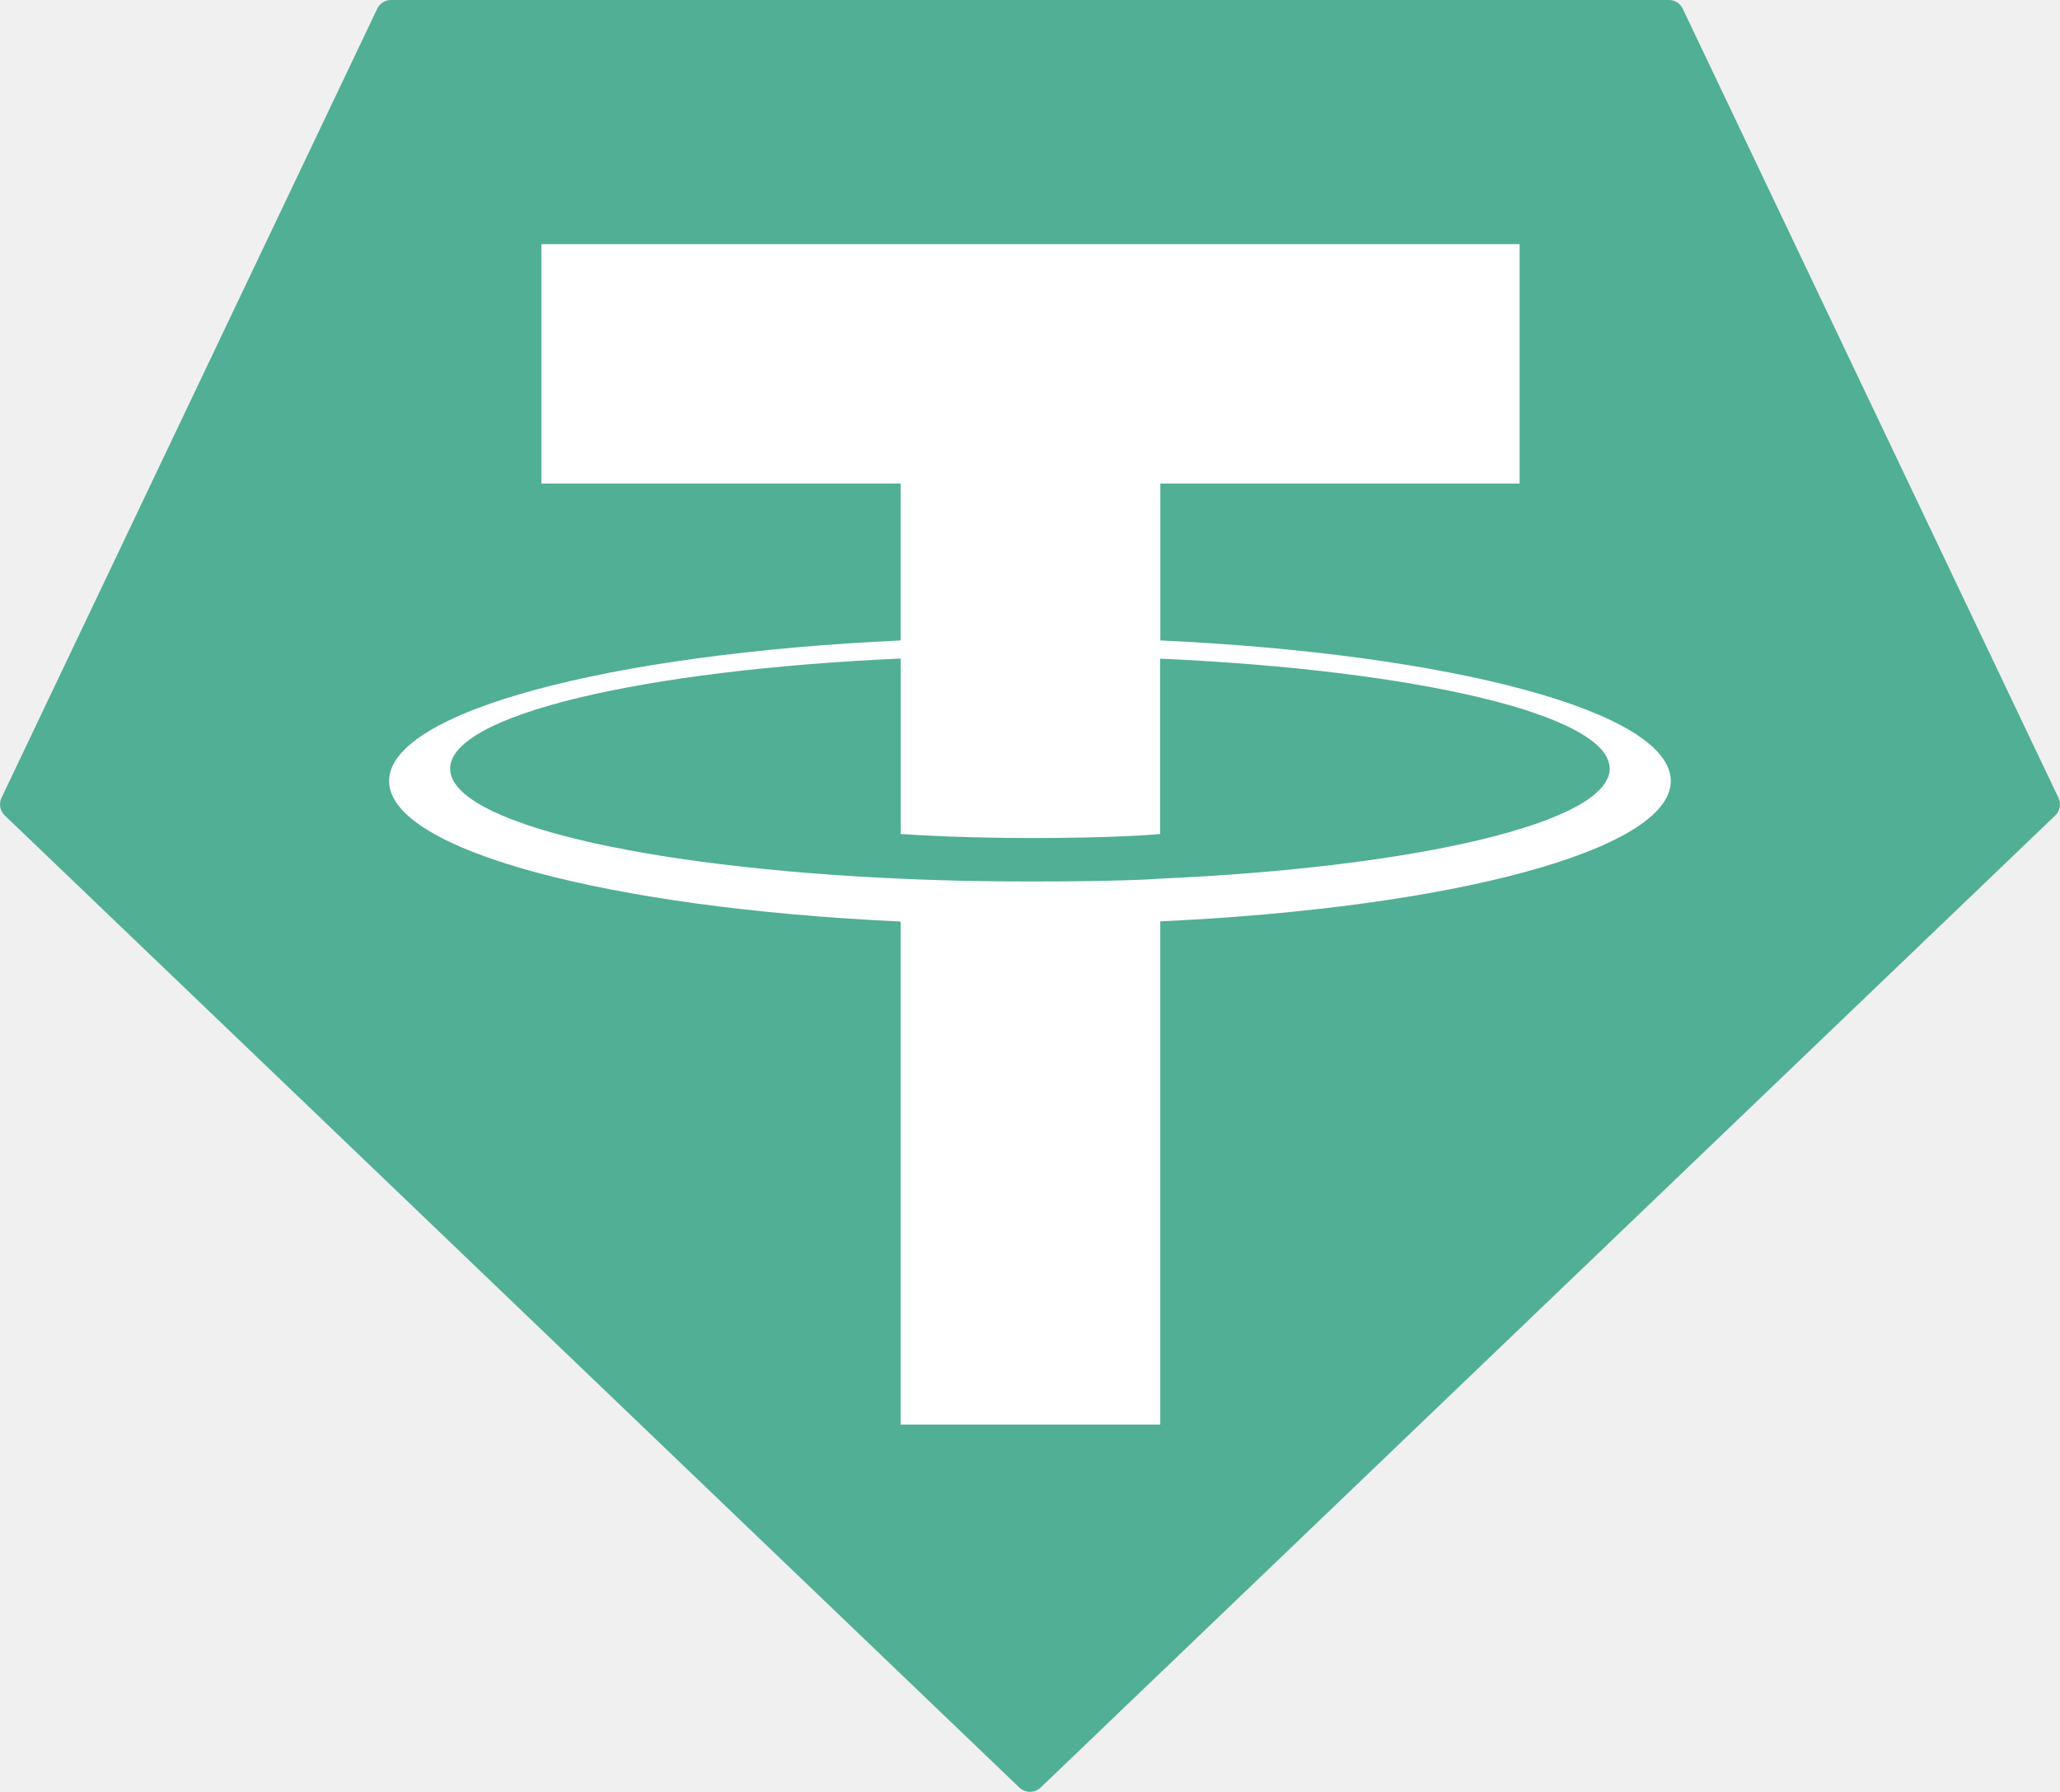
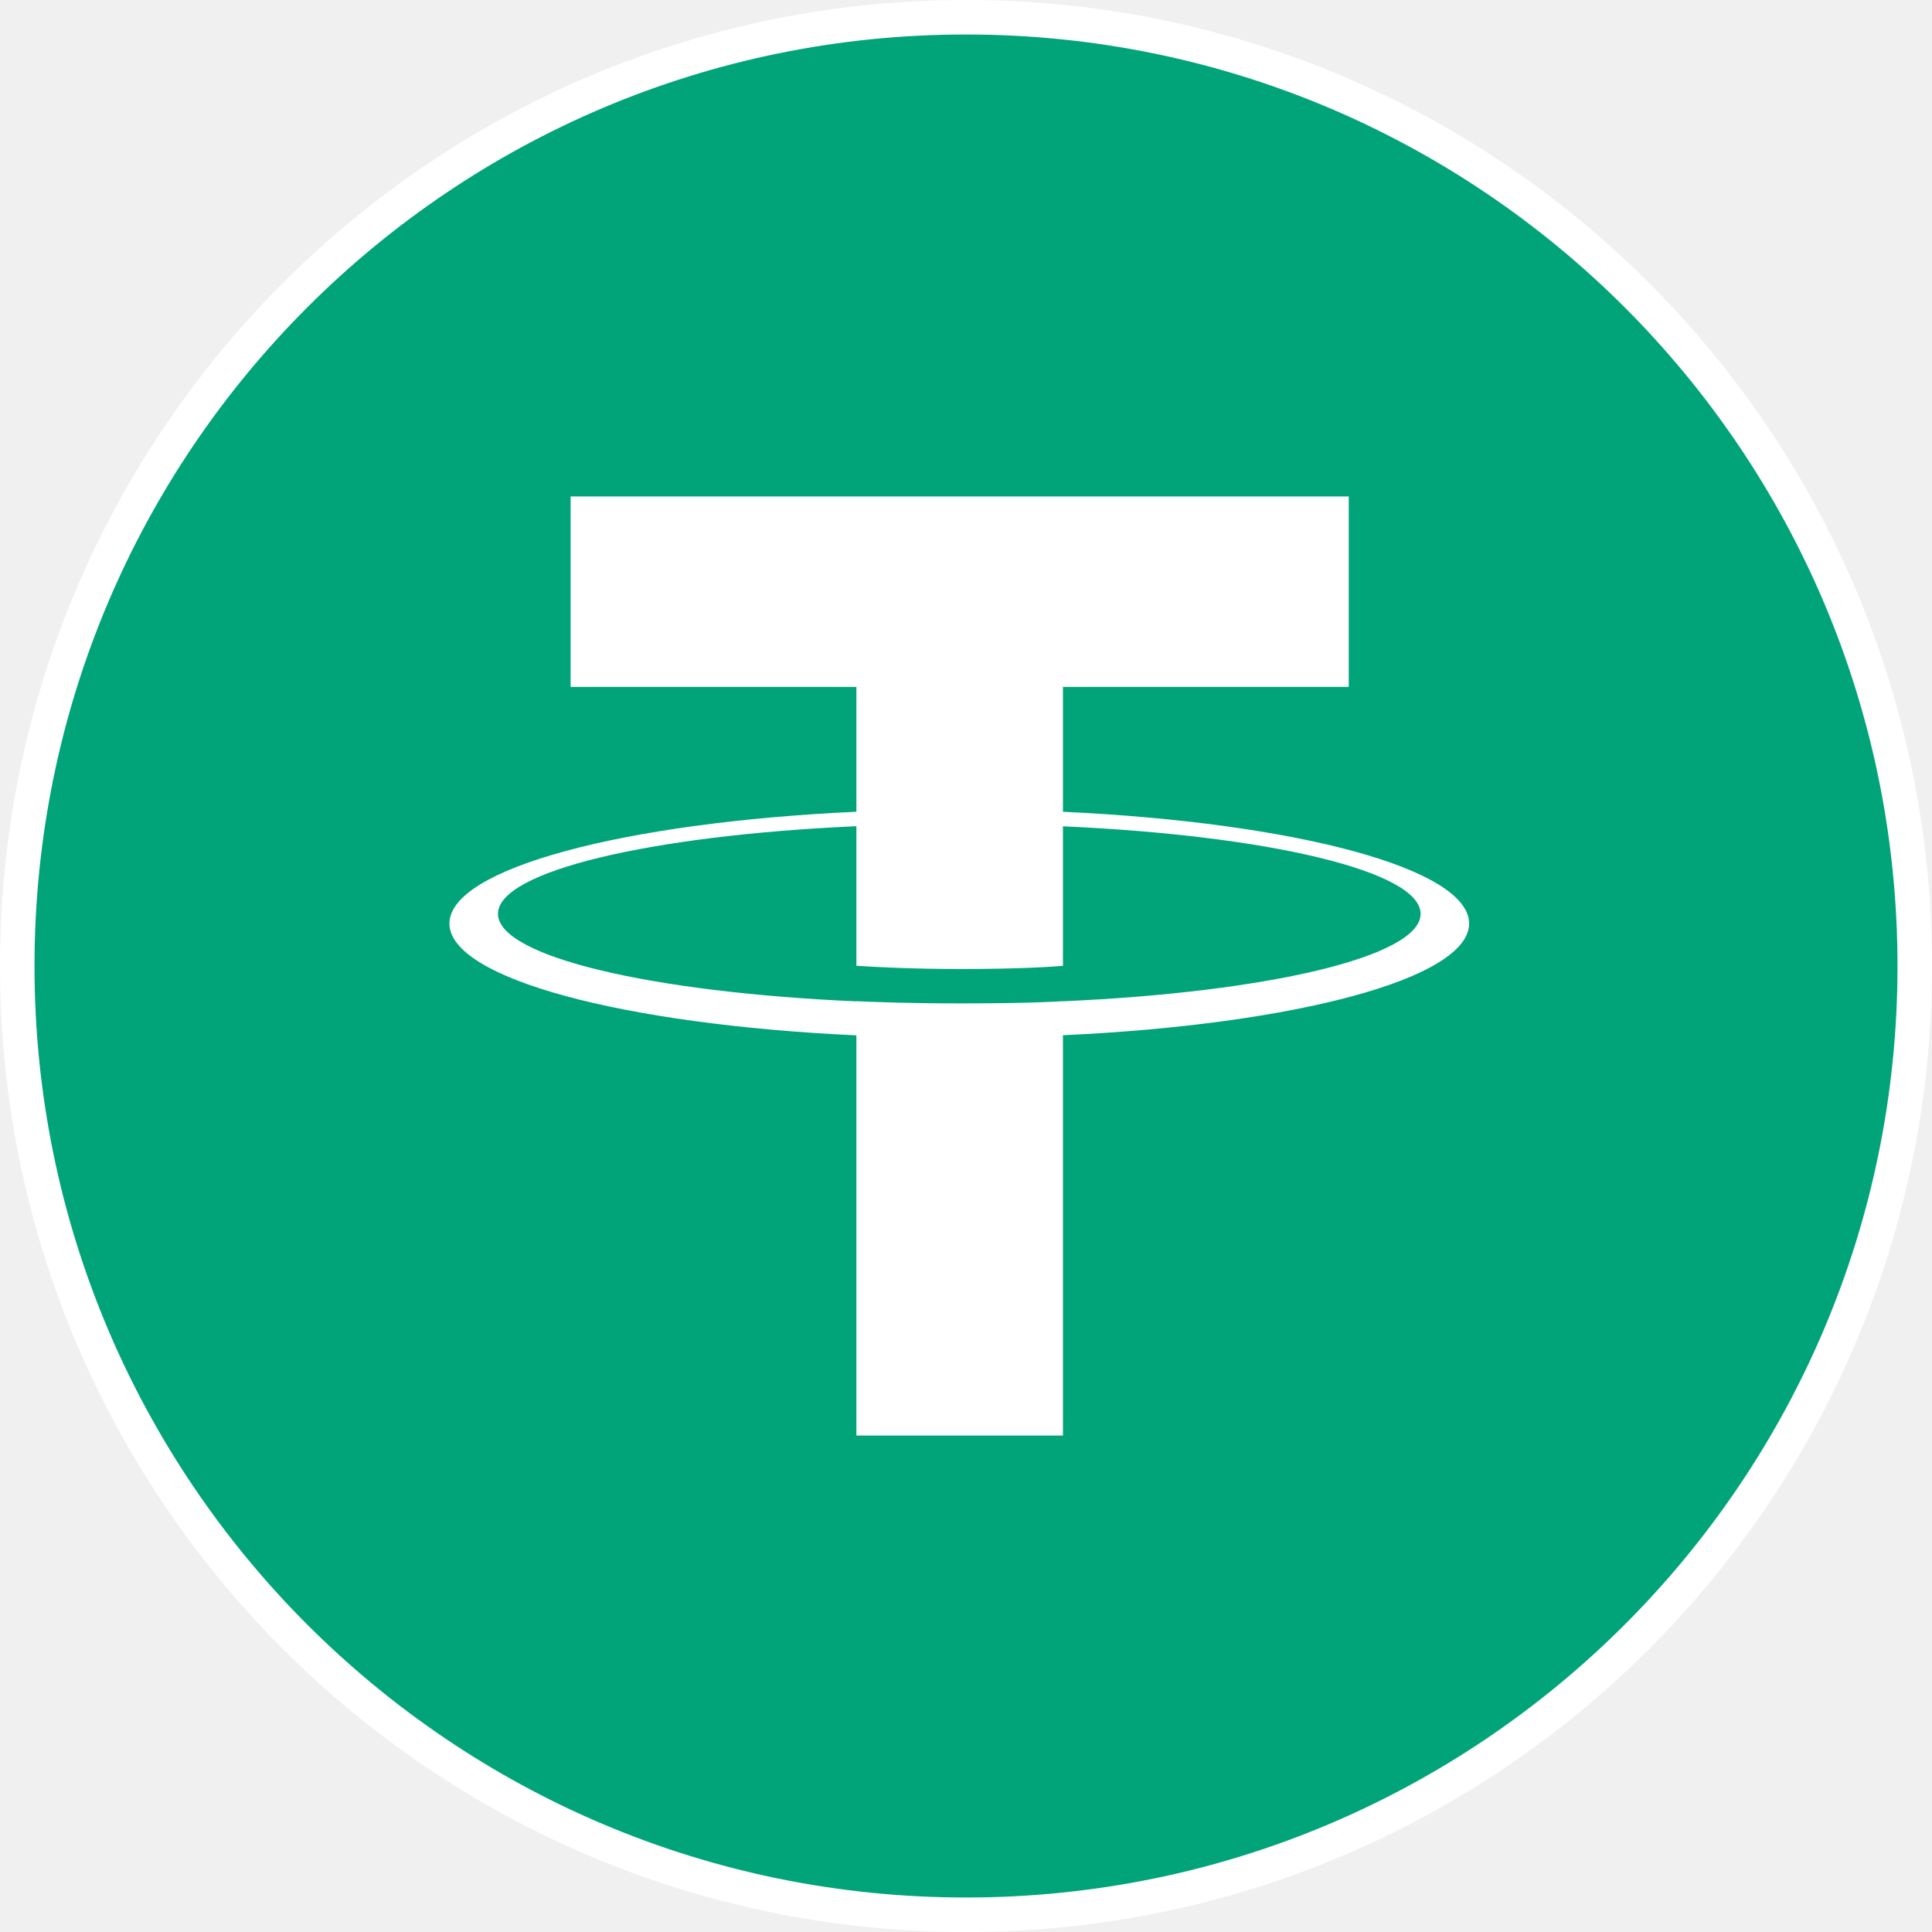
- <svg xmlns="http://www.w3.org/2000/svg" id="Layer_1" data-name="Layer 1" viewBox="0 0 339.43 295.27">
-   <path d="M62.15,1.45l-61.89,130a2.52,2.52,0,0,0,.54,2.94L167.95,294.56a2.55,2.55,0,0,0,3.53,0L338.63,134.4a2.52,2.52,0,0,0,.54-2.94l-61.89-130A2.5,2.5,0,0,0,275,0H64.45a2.5,2.5,0,0,0-2.3,1.45h0Z" style="fill:#50af95;fill-rule:evenodd" />
-   <path d="M191.19,144.8v0c-1.2.09-7.4,0.46-21.23,0.46-11,0-18.81-.33-21.55-0.46v0c-42.51-1.87-74.24-9.27-74.24-18.13s31.73-16.25,74.24-18.15v28.91c2.78,0.2,10.74.67,21.74,0.67,13.2,0,19.81-.55,21-0.66v-28.9c42.42,1.89,74.08,9.29,74.08,18.13s-31.65,16.24-74.08,18.12h0Zm0-39.25V79.68h59.2V40.23H89.21V79.68H148.4v25.86c-48.11,2.21-84.29,11.74-84.29,23.16s36.18,20.94,84.29,23.16v82.9h42.78V151.83c48-2.21,84.12-11.73,84.12-23.14s-36.09-20.93-84.12-23.15h0Zm0,0h0Z" style="fill:#fff;fill-rule:evenodd" />
+ <svg xmlns="http://www.w3.org/2000/svg" width="56" height="56" viewBox="0 0 56 56" fill="none">
+   <rect x="0.5" y="0.5" width="55" height="55" rx="27.5" fill="#00A478" />
+   <rect x="0.5" y="0.5" width="55" height="55" rx="27.5" stroke="white" />
+   <path fill-rule="evenodd" clip-rule="evenodd" d="M30.81 29.023V29.02C30.642 29.032 29.774 29.084 27.839 29.084C26.293 29.084 25.206 29.038 24.823 29.02V29.025C18.874 28.763 14.434 27.727 14.434 26.488C14.434 25.25 18.874 24.214 24.823 23.948V27.993C25.212 28.021 26.326 28.087 27.865 28.087C29.712 28.087 30.637 28.01 30.81 27.995V23.951C36.747 24.215 41.177 25.251 41.177 26.488C41.177 27.727 36.747 28.76 30.81 29.023ZM30.81 23.53V19.91H39.094V14.389H16.539V19.91H24.823V23.529C18.09 23.838 13.027 25.172 13.027 26.769C13.027 28.367 18.09 29.7 24.823 30.01V41.611H30.81V30.007C37.532 29.698 42.583 28.365 42.583 26.769C42.583 25.173 37.532 23.841 30.81 23.53Z" fill="white" />
</svg>
